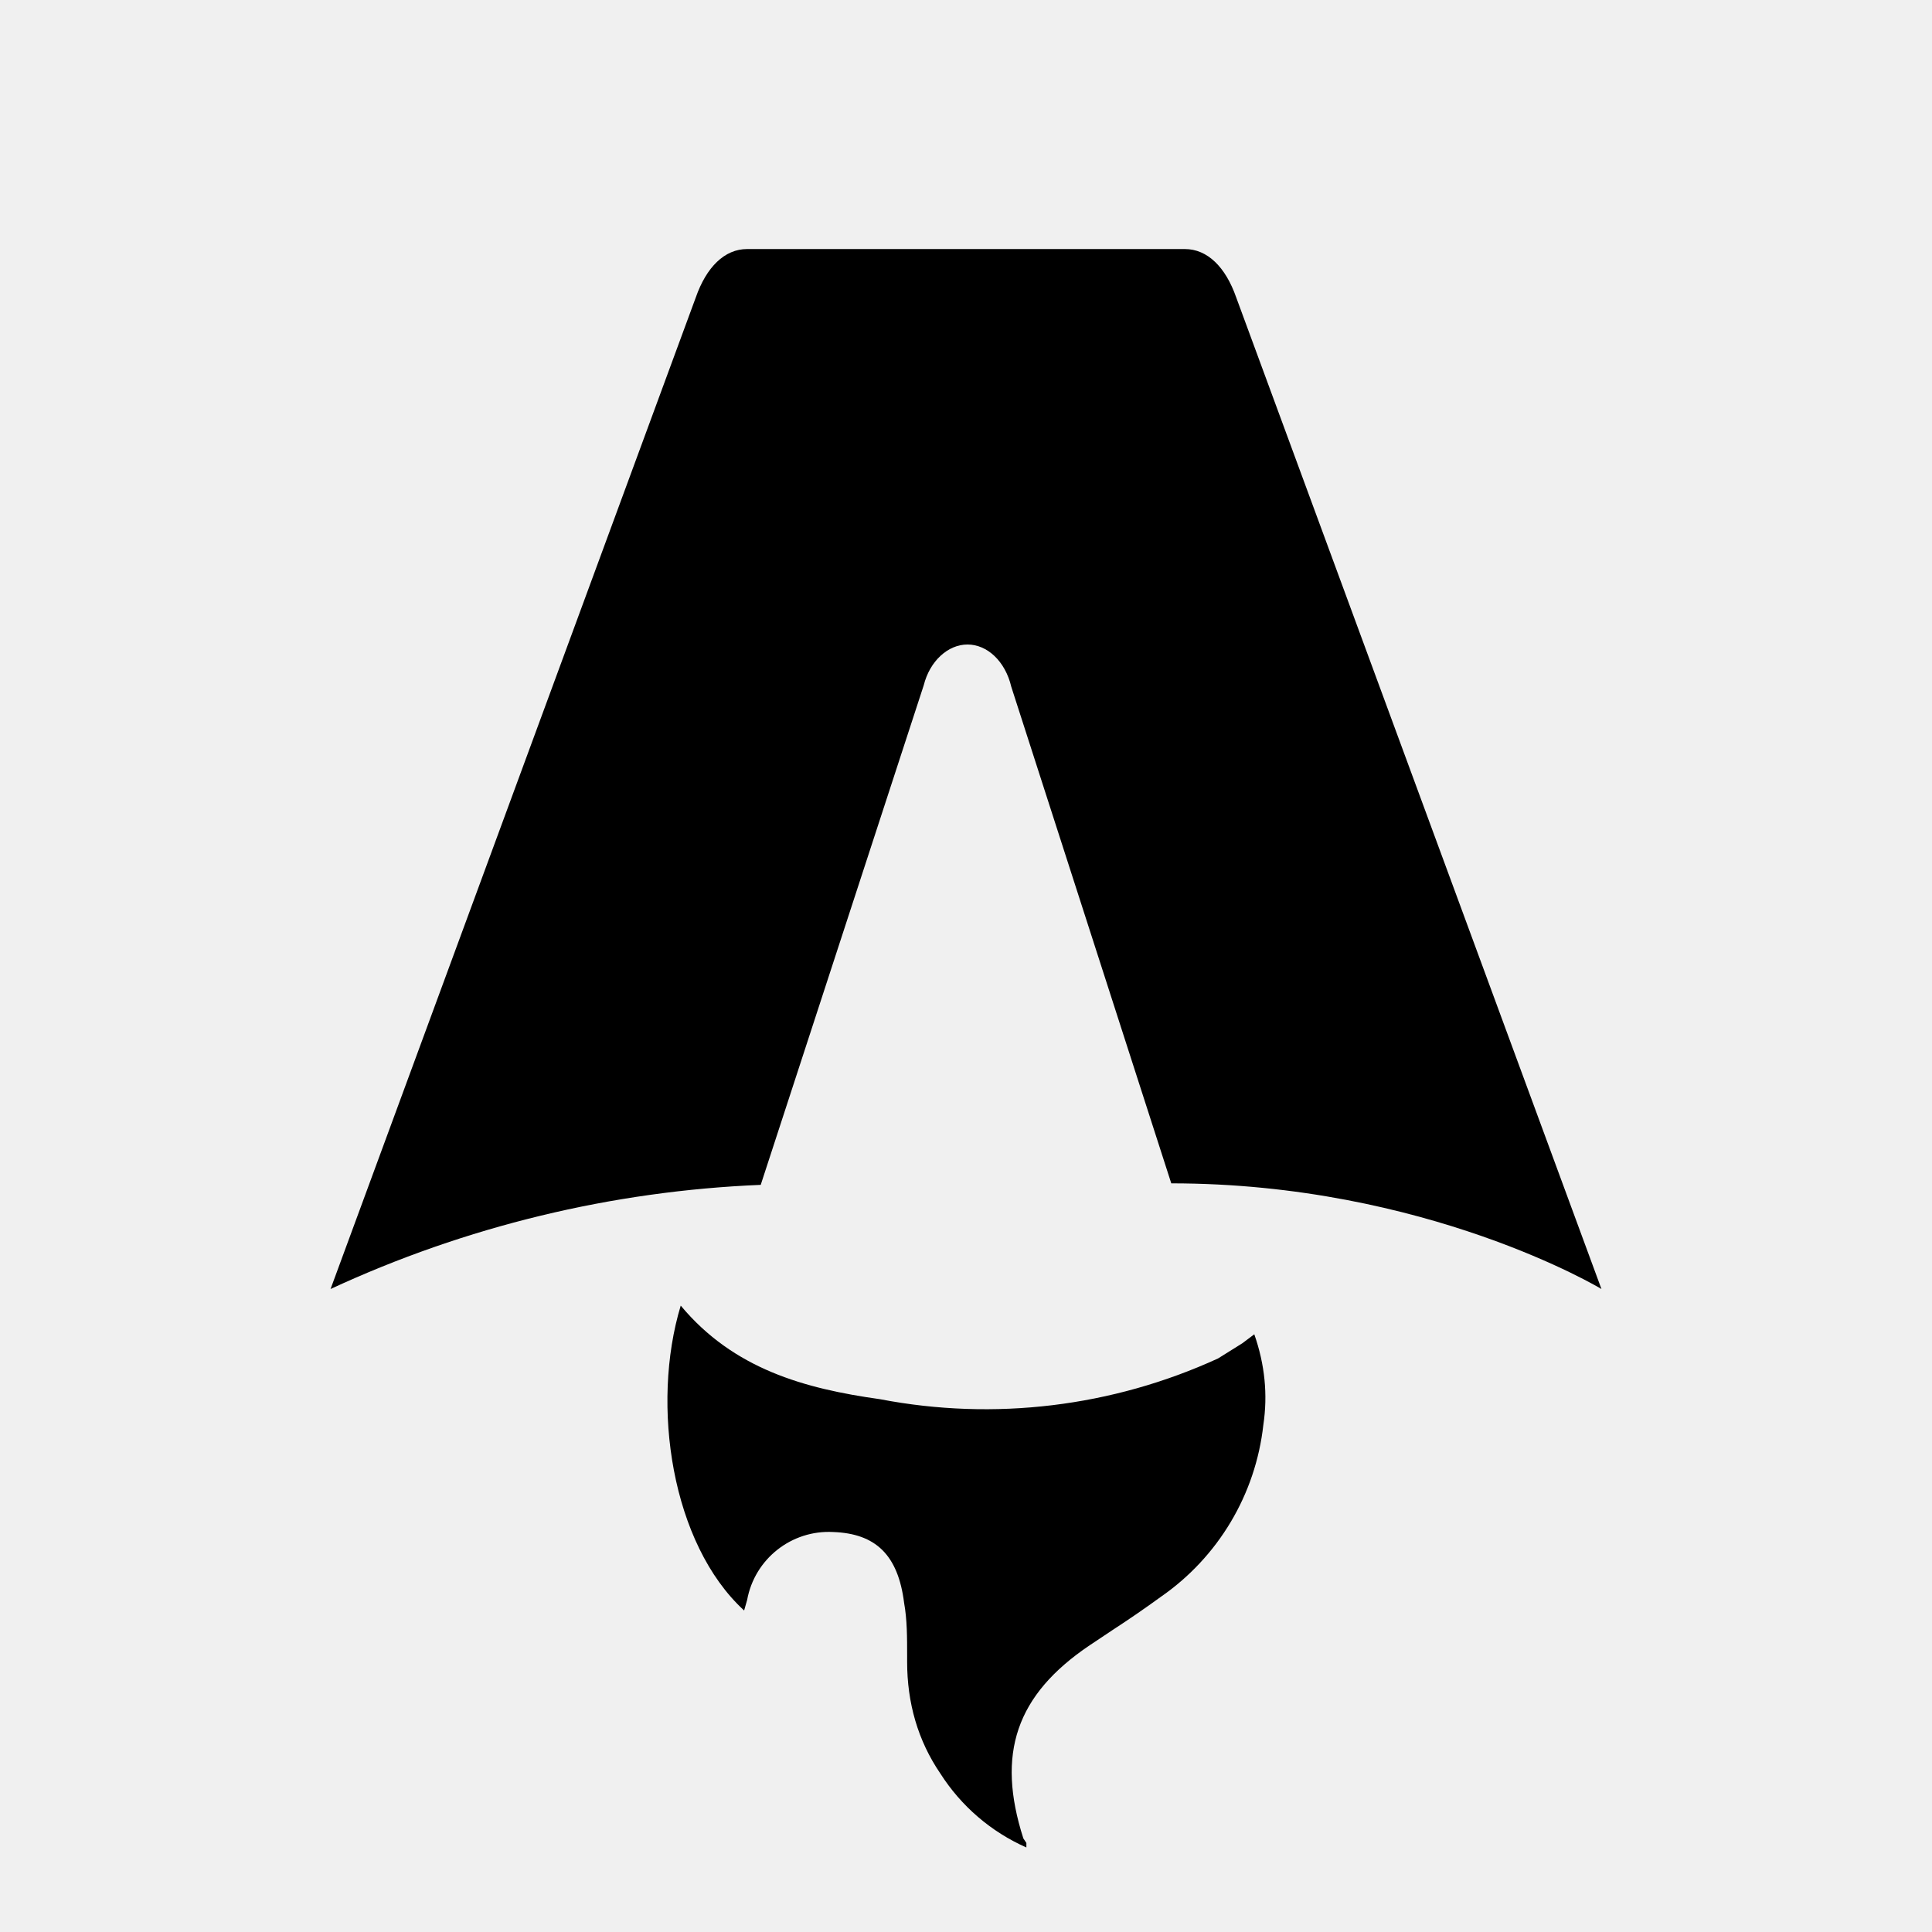
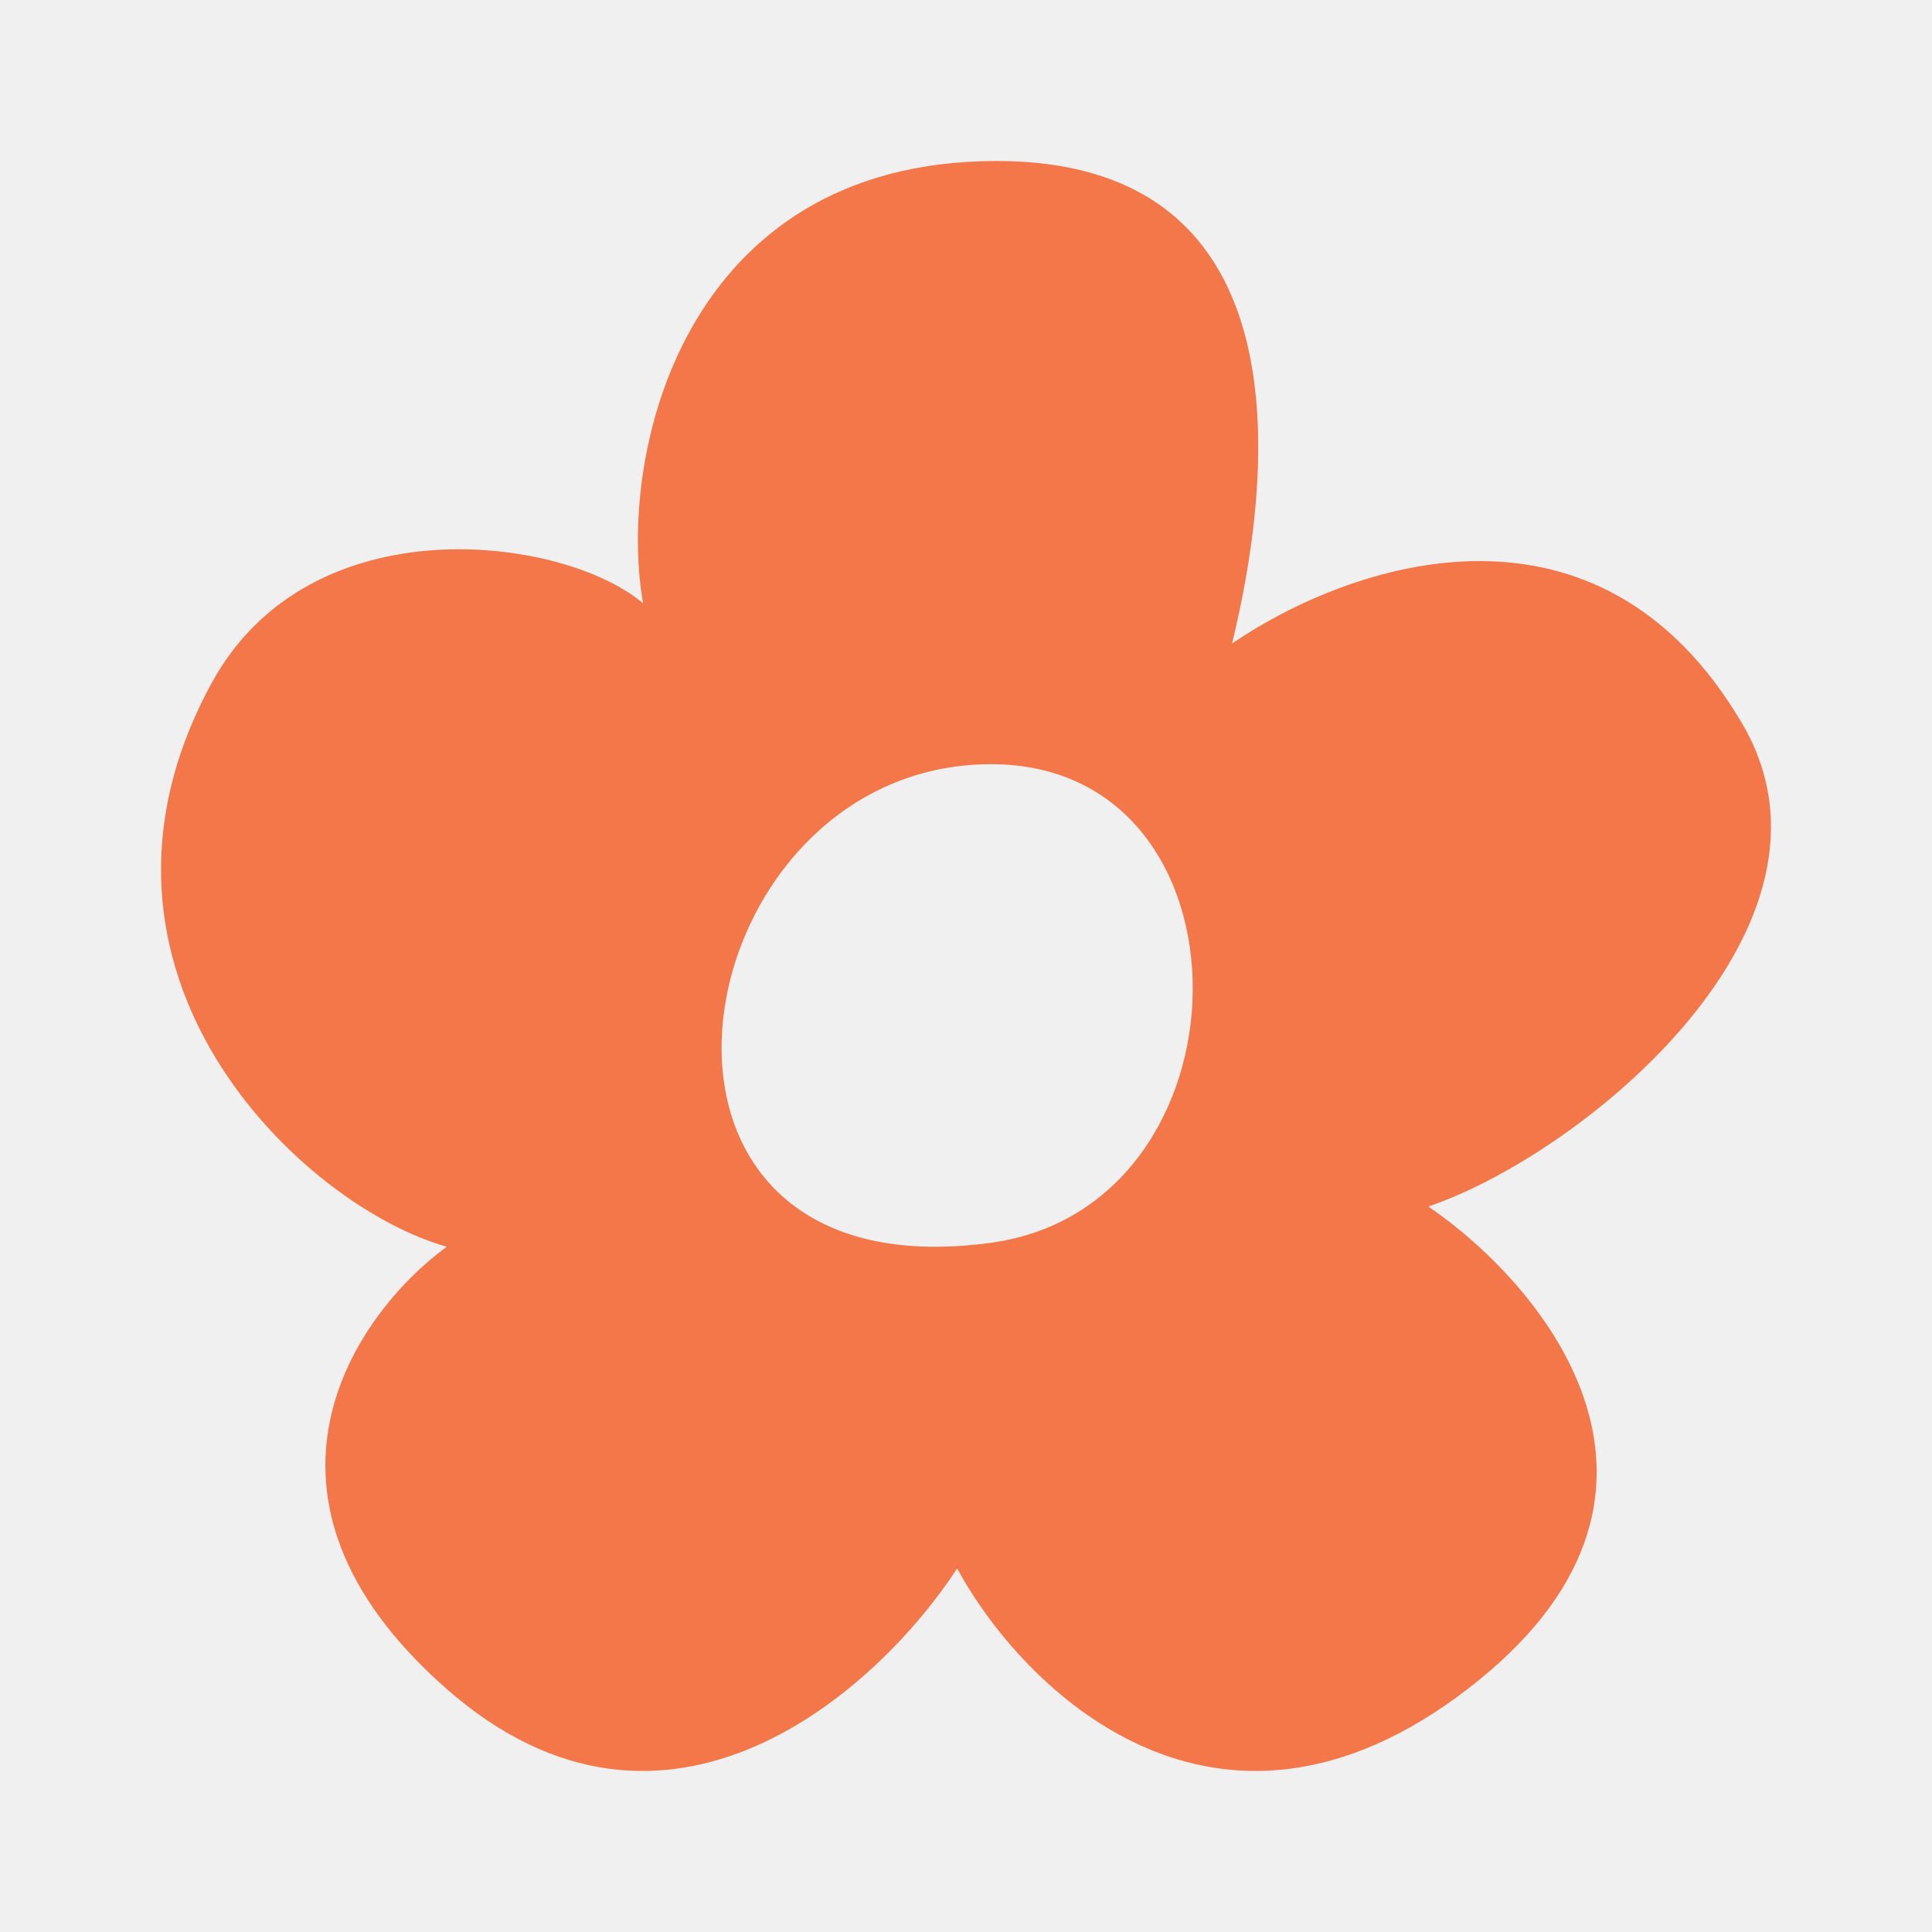
- <svg xmlns="http://www.w3.org/2000/svg" fill="none" viewBox="0 0 128 128">
-   <path d="M50.4 78.5a75.1 75.1 0 0 0-28.5 6.9l24.2-65.7c.7-2 1.9-3.2 3.4-3.2h29c1.5 0 2.7 1.2 3.4 3.2l24.2 65.7s-11.6-7-28.5-7L67 45.5c-.4-1.7-1.6-2.8-2.9-2.8-1.3 0-2.5 1.1-2.9 2.7L50.4 78.5Zm-1.1 28.2Zm-4.2-20.2c-2 6.6-.6 15.8 4.2 20.2a17.5 17.5 0 0 1 .2-.7 5.5 5.5 0 0 1 5.7-4.5c2.8.1 4.3 1.5 4.7 4.7.2 1.1.2 2.3.2 3.5v.4c0 2.7.7 5.2 2.2 7.4a13 13 0 0 0 5.7 4.9v-.3l-.2-.3c-1.8-5.6-.5-9.5 4.4-12.8l1.5-1a73 73 0 0 0 3.2-2.2 16 16 0 0 0 6.8-11.4c.3-2 .1-4-.6-6l-.8.6-1.6 1a37 37 0 0 1-22.4 2.7c-5-.7-9.7-2-13.2-6.2Z" />
-   <style>
-         path { fill: #000; }
-         @media (prefers-color-scheme: dark) {
-             path { fill: #FFF; }
-         }
-     </style>
+ <svg xmlns="http://www.w3.org/2000/svg" width="24" height="24" viewBox="0 0 24 24" fill="none">
+   <path id="favicon-path" d="M12.379 2C16.28 2 15.793 5.996 15.305 7.994C16.769 6.995 19.85 5.929 21.645 8.994C23.108 11.492 19.695 14.322 17.744 14.988C19.207 15.988 21.352 18.585 18.231 20.982C15.11 23.38 12.703 20.983 11.89 19.484C10.915 20.983 8.282 23.38 5.55 20.982C2.819 18.585 4.412 16.32 5.55 15.487C3.762 14.988 0.673 12.091 2.624 8.494C3.852 6.229 7.013 6.663 7.989 7.495C7.664 5.663 8.477 2 12.379 2ZM12.312 9.493C8.427 9.493 7.304 16.125 12.312 15.438C15.622 14.983 15.681 9.493 12.312 9.493Z" fill="#f37748" />
</svg>
